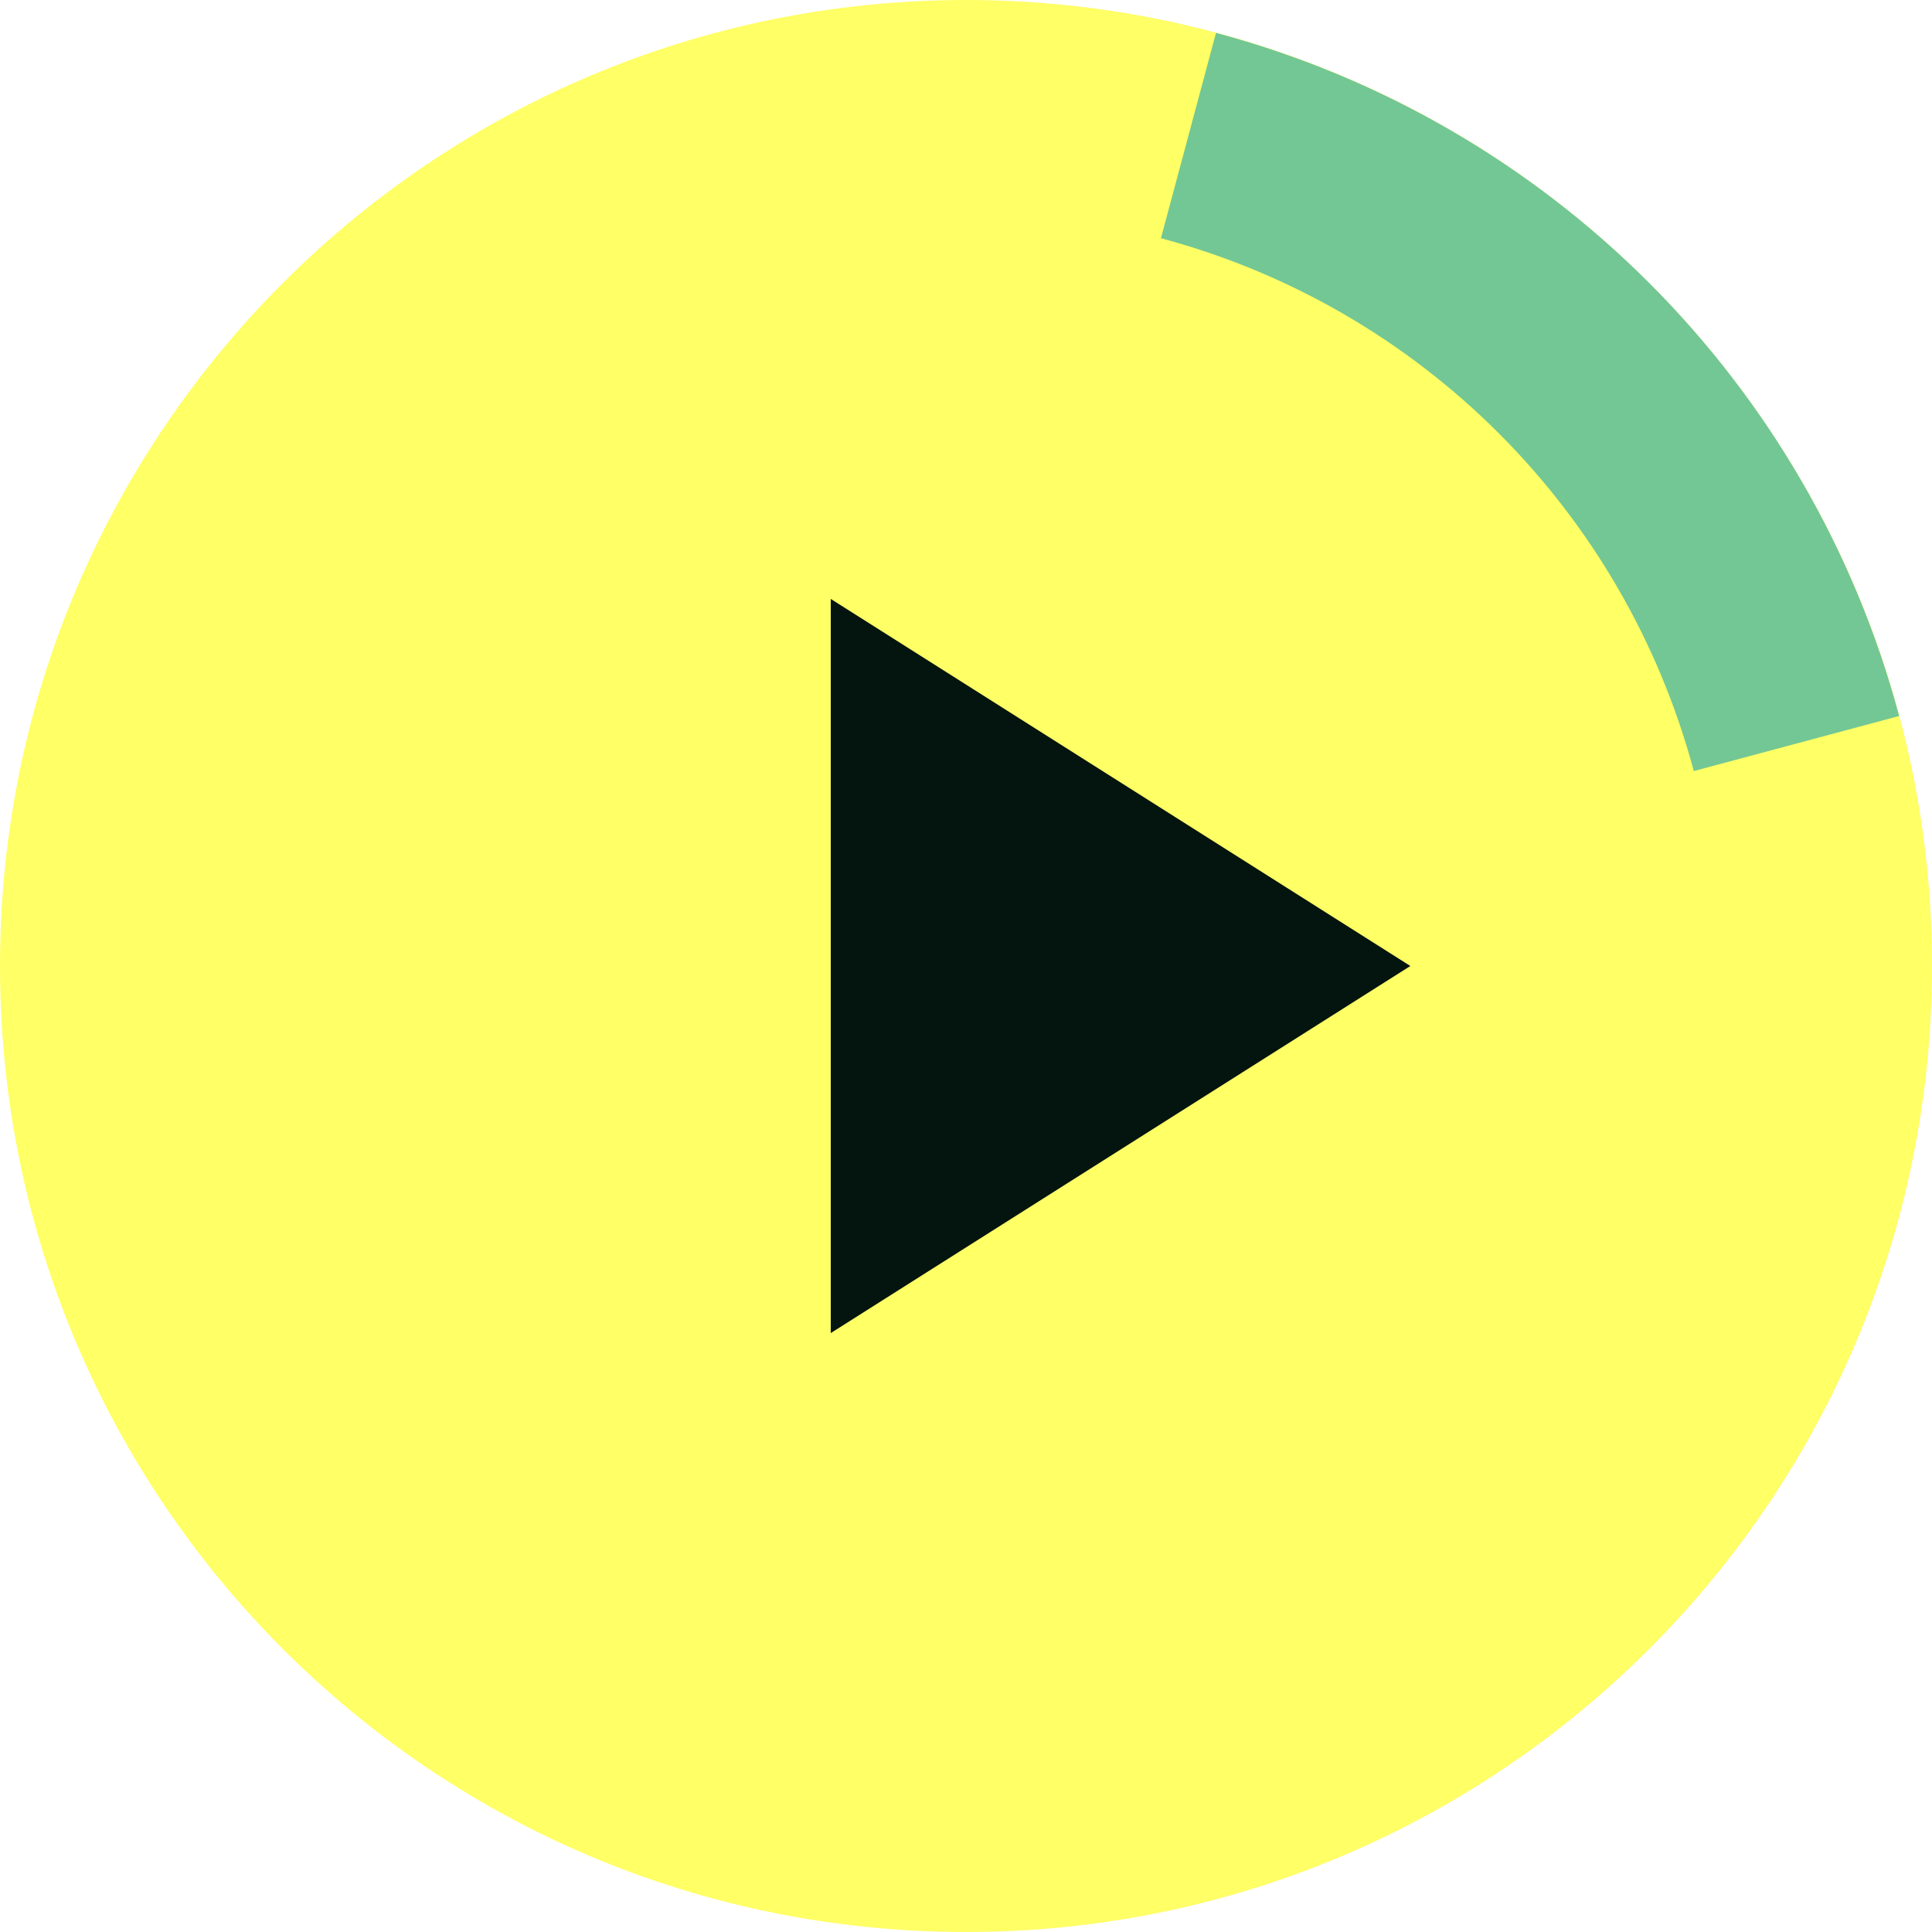
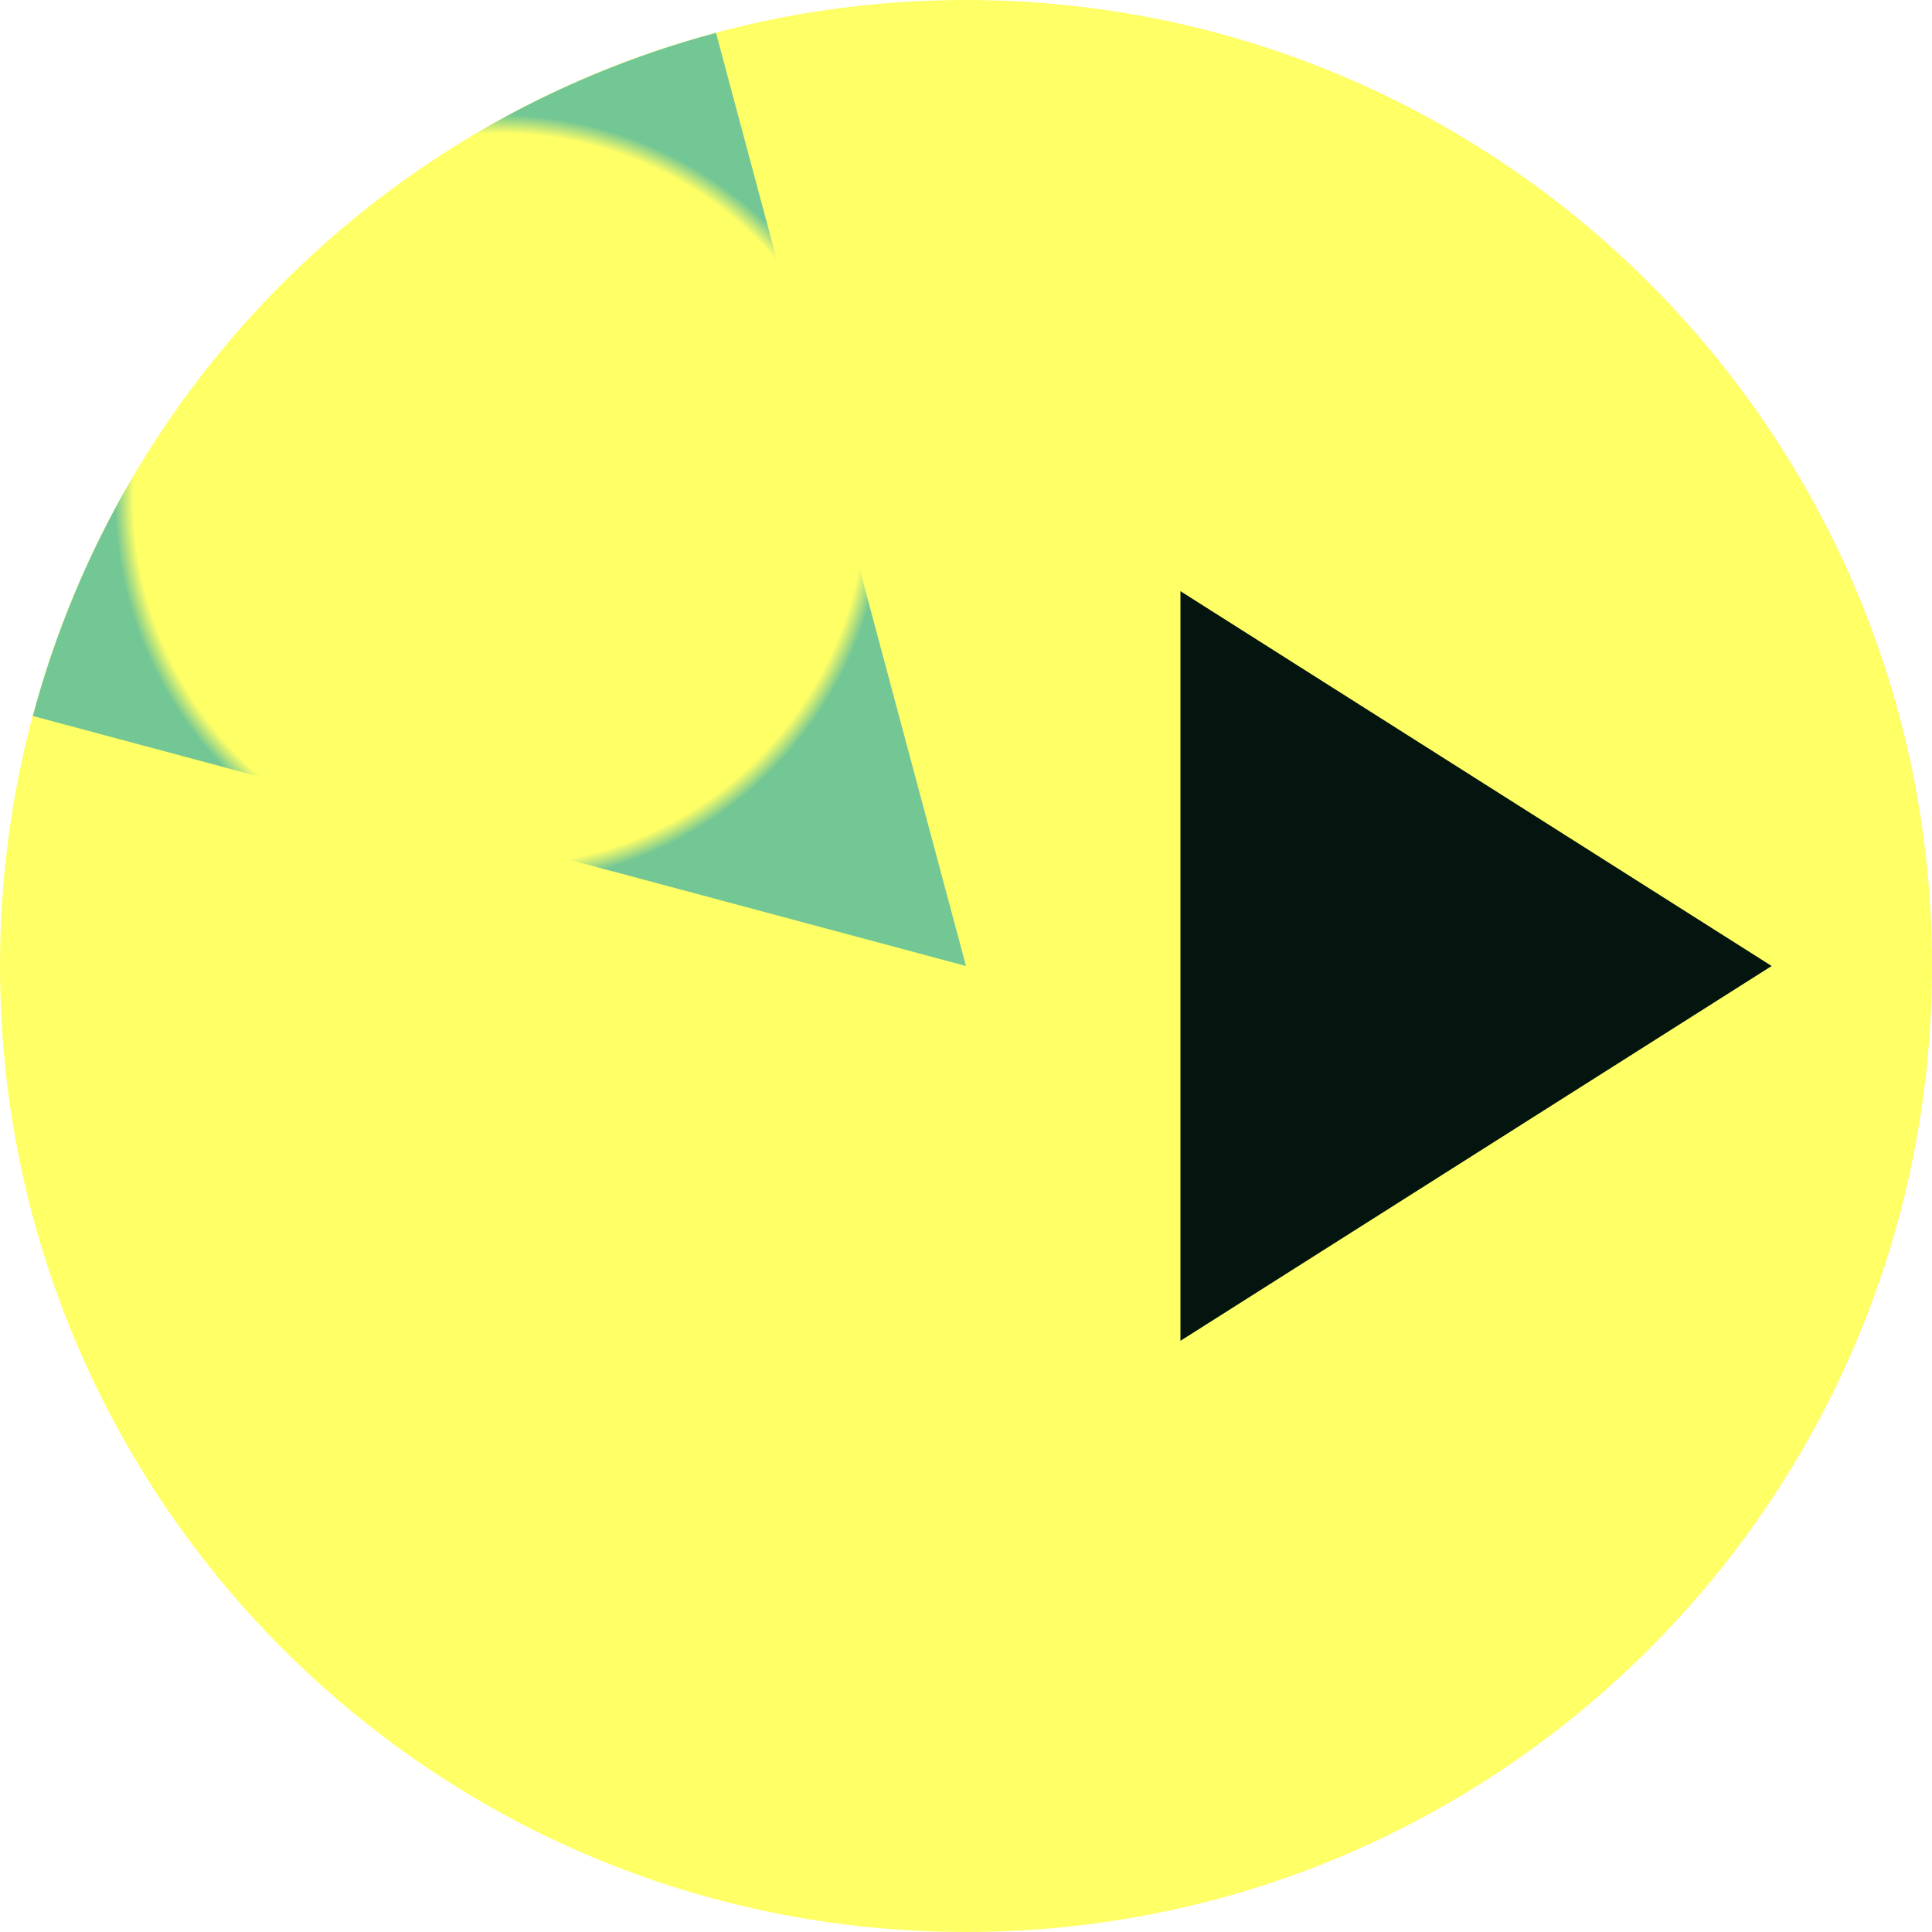
<svg xmlns="http://www.w3.org/2000/svg" viewBox="0 0 100 100">
+   <defs>
+     <radialGradient id="rind">
+       <stop offset="78%" stop-color="#73c794" stop-opacity="0" />
+       <stop offset="82%" stop-color="#73c794" />
+     </radialGradient>
+   </defs>
  <circle cx="50" cy="50" r="50" fill="#ffff66" />
-   <path d="M62.94 1.70A50 50 0 0 1 98.30 37.06L87.67 39.91A39 39 0 0 0 60.09 12.33Z" fill="#73c794" />
-   <path d="M43 31L73 50 43 69Z" fill="#04140f" />
+   <path d="M50 50 1.70 37.06A50 50 0 0 1 37.06 1.70Z" fill="url(#rind)" />
+   <path d="M61.1 30.6 91.7 50 61.1 69.4Z" fill="#04140f" />
</svg>
